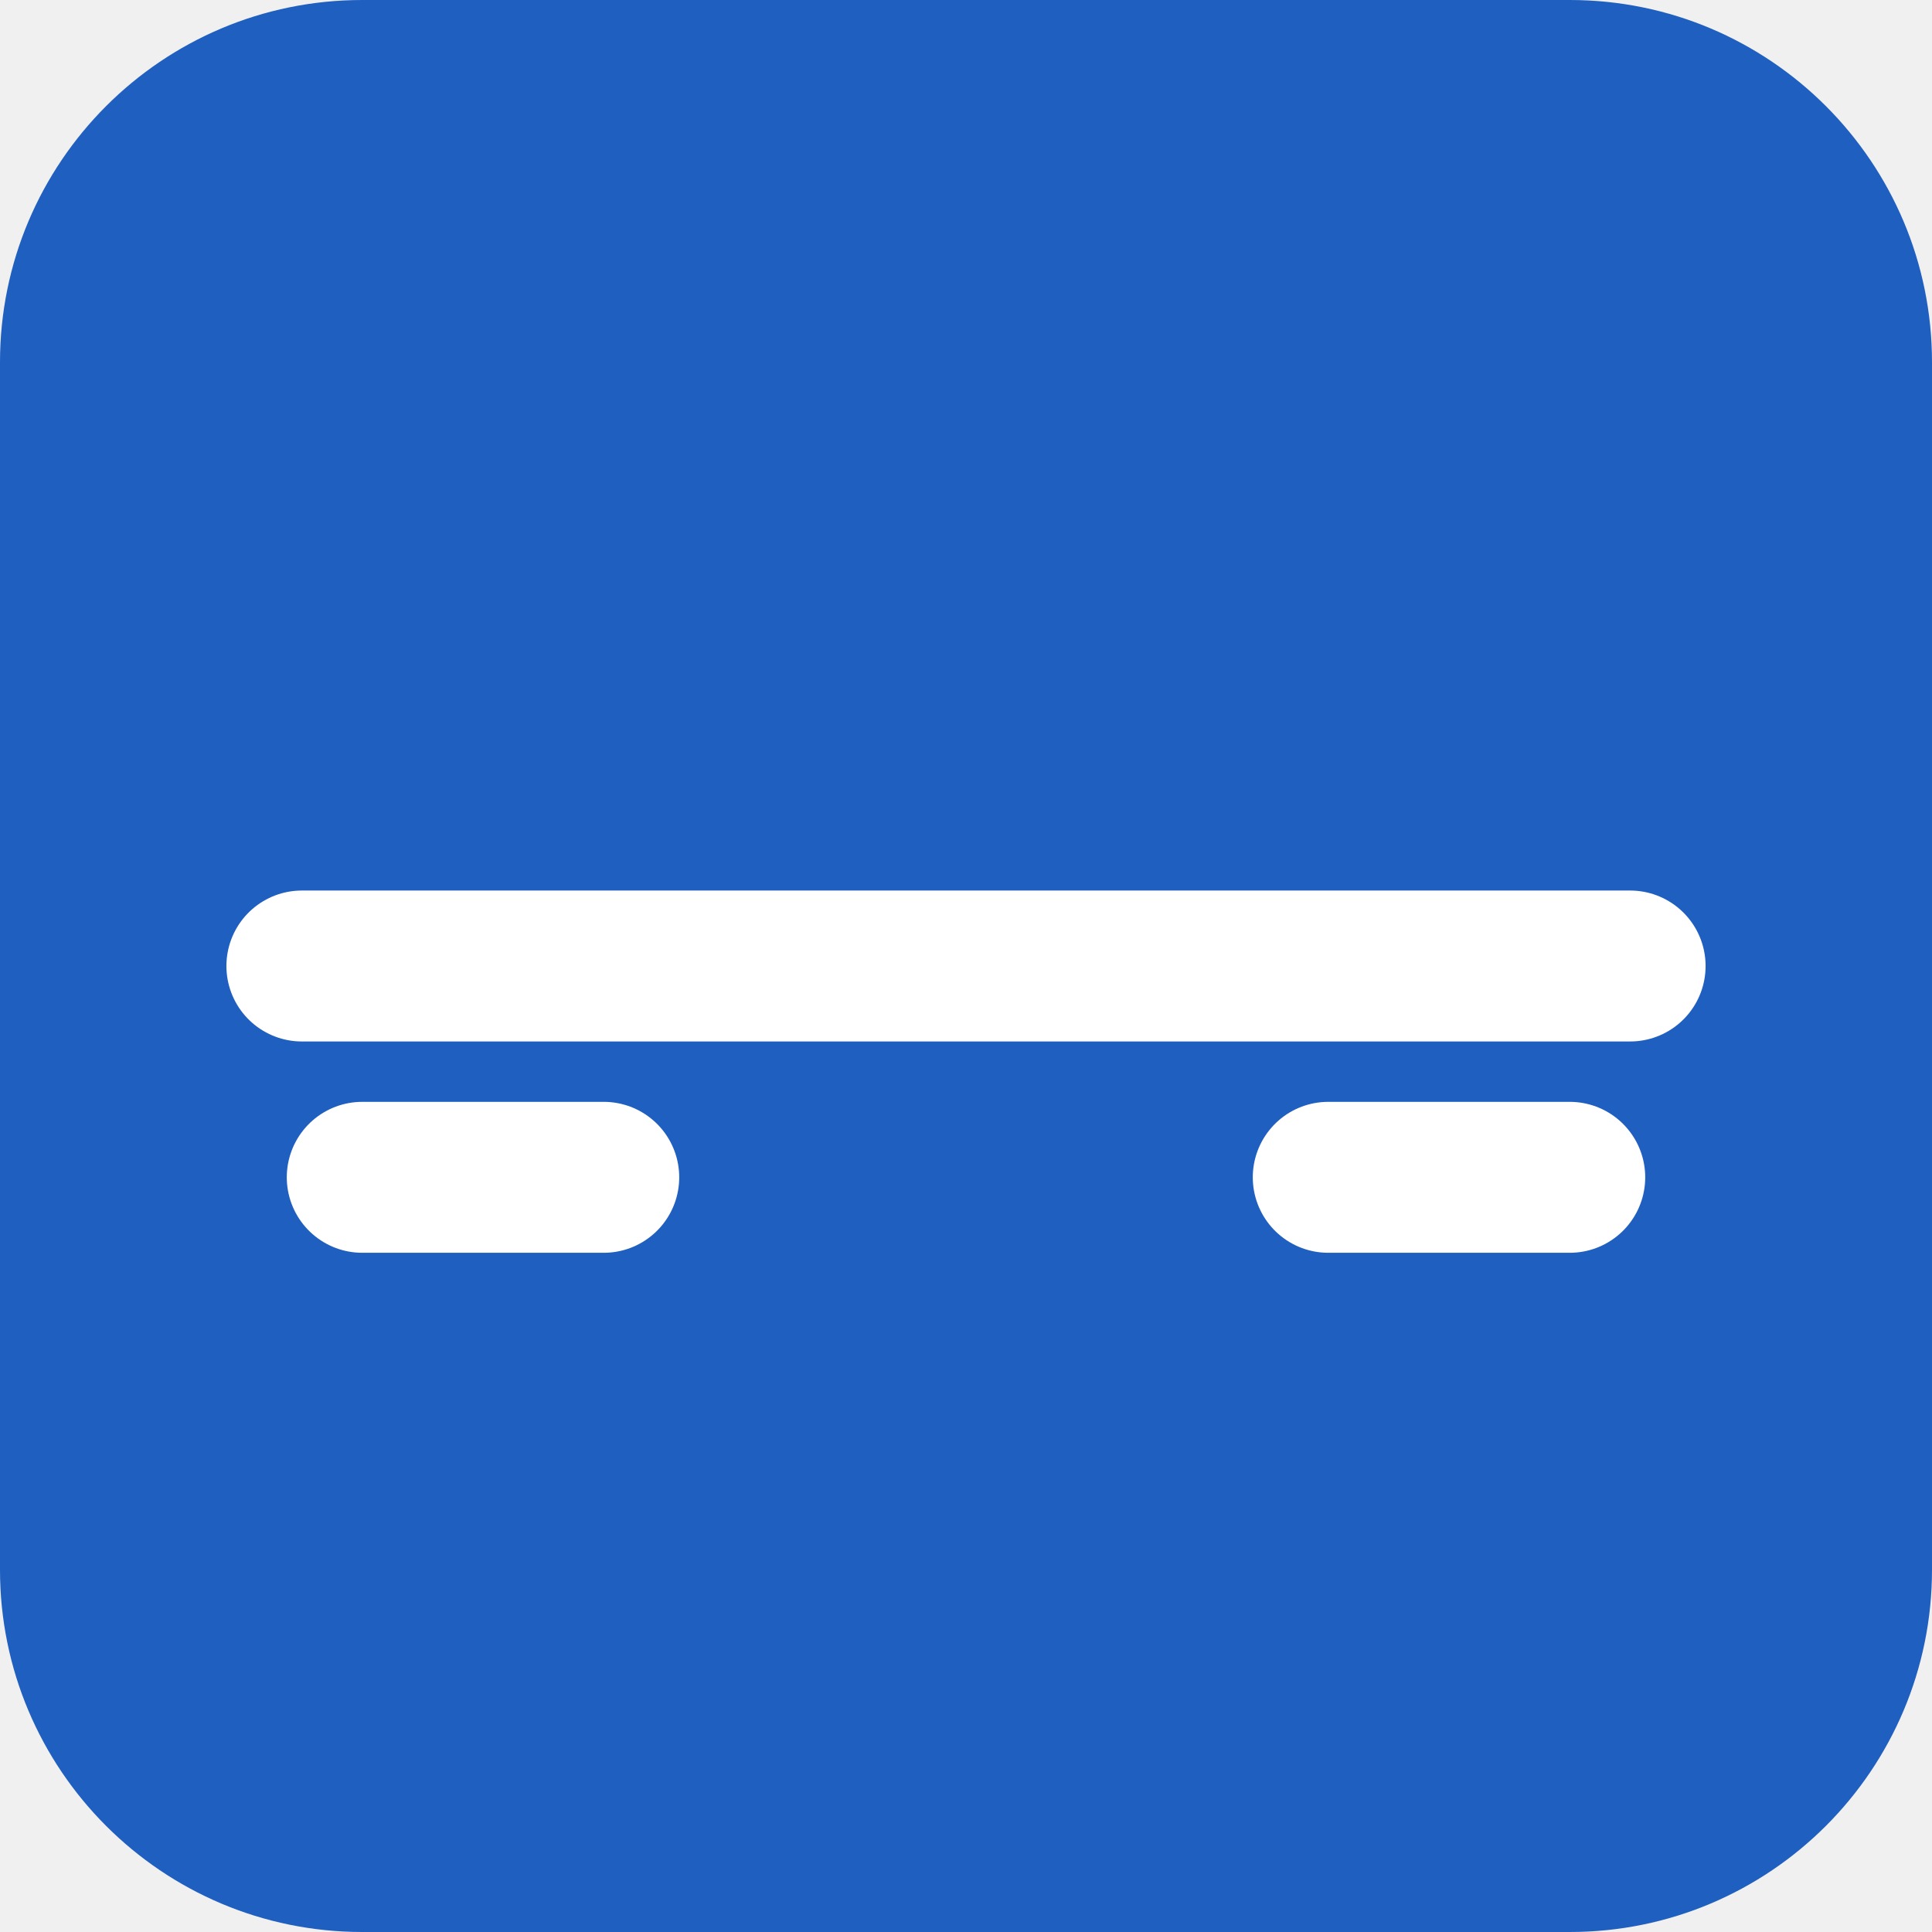
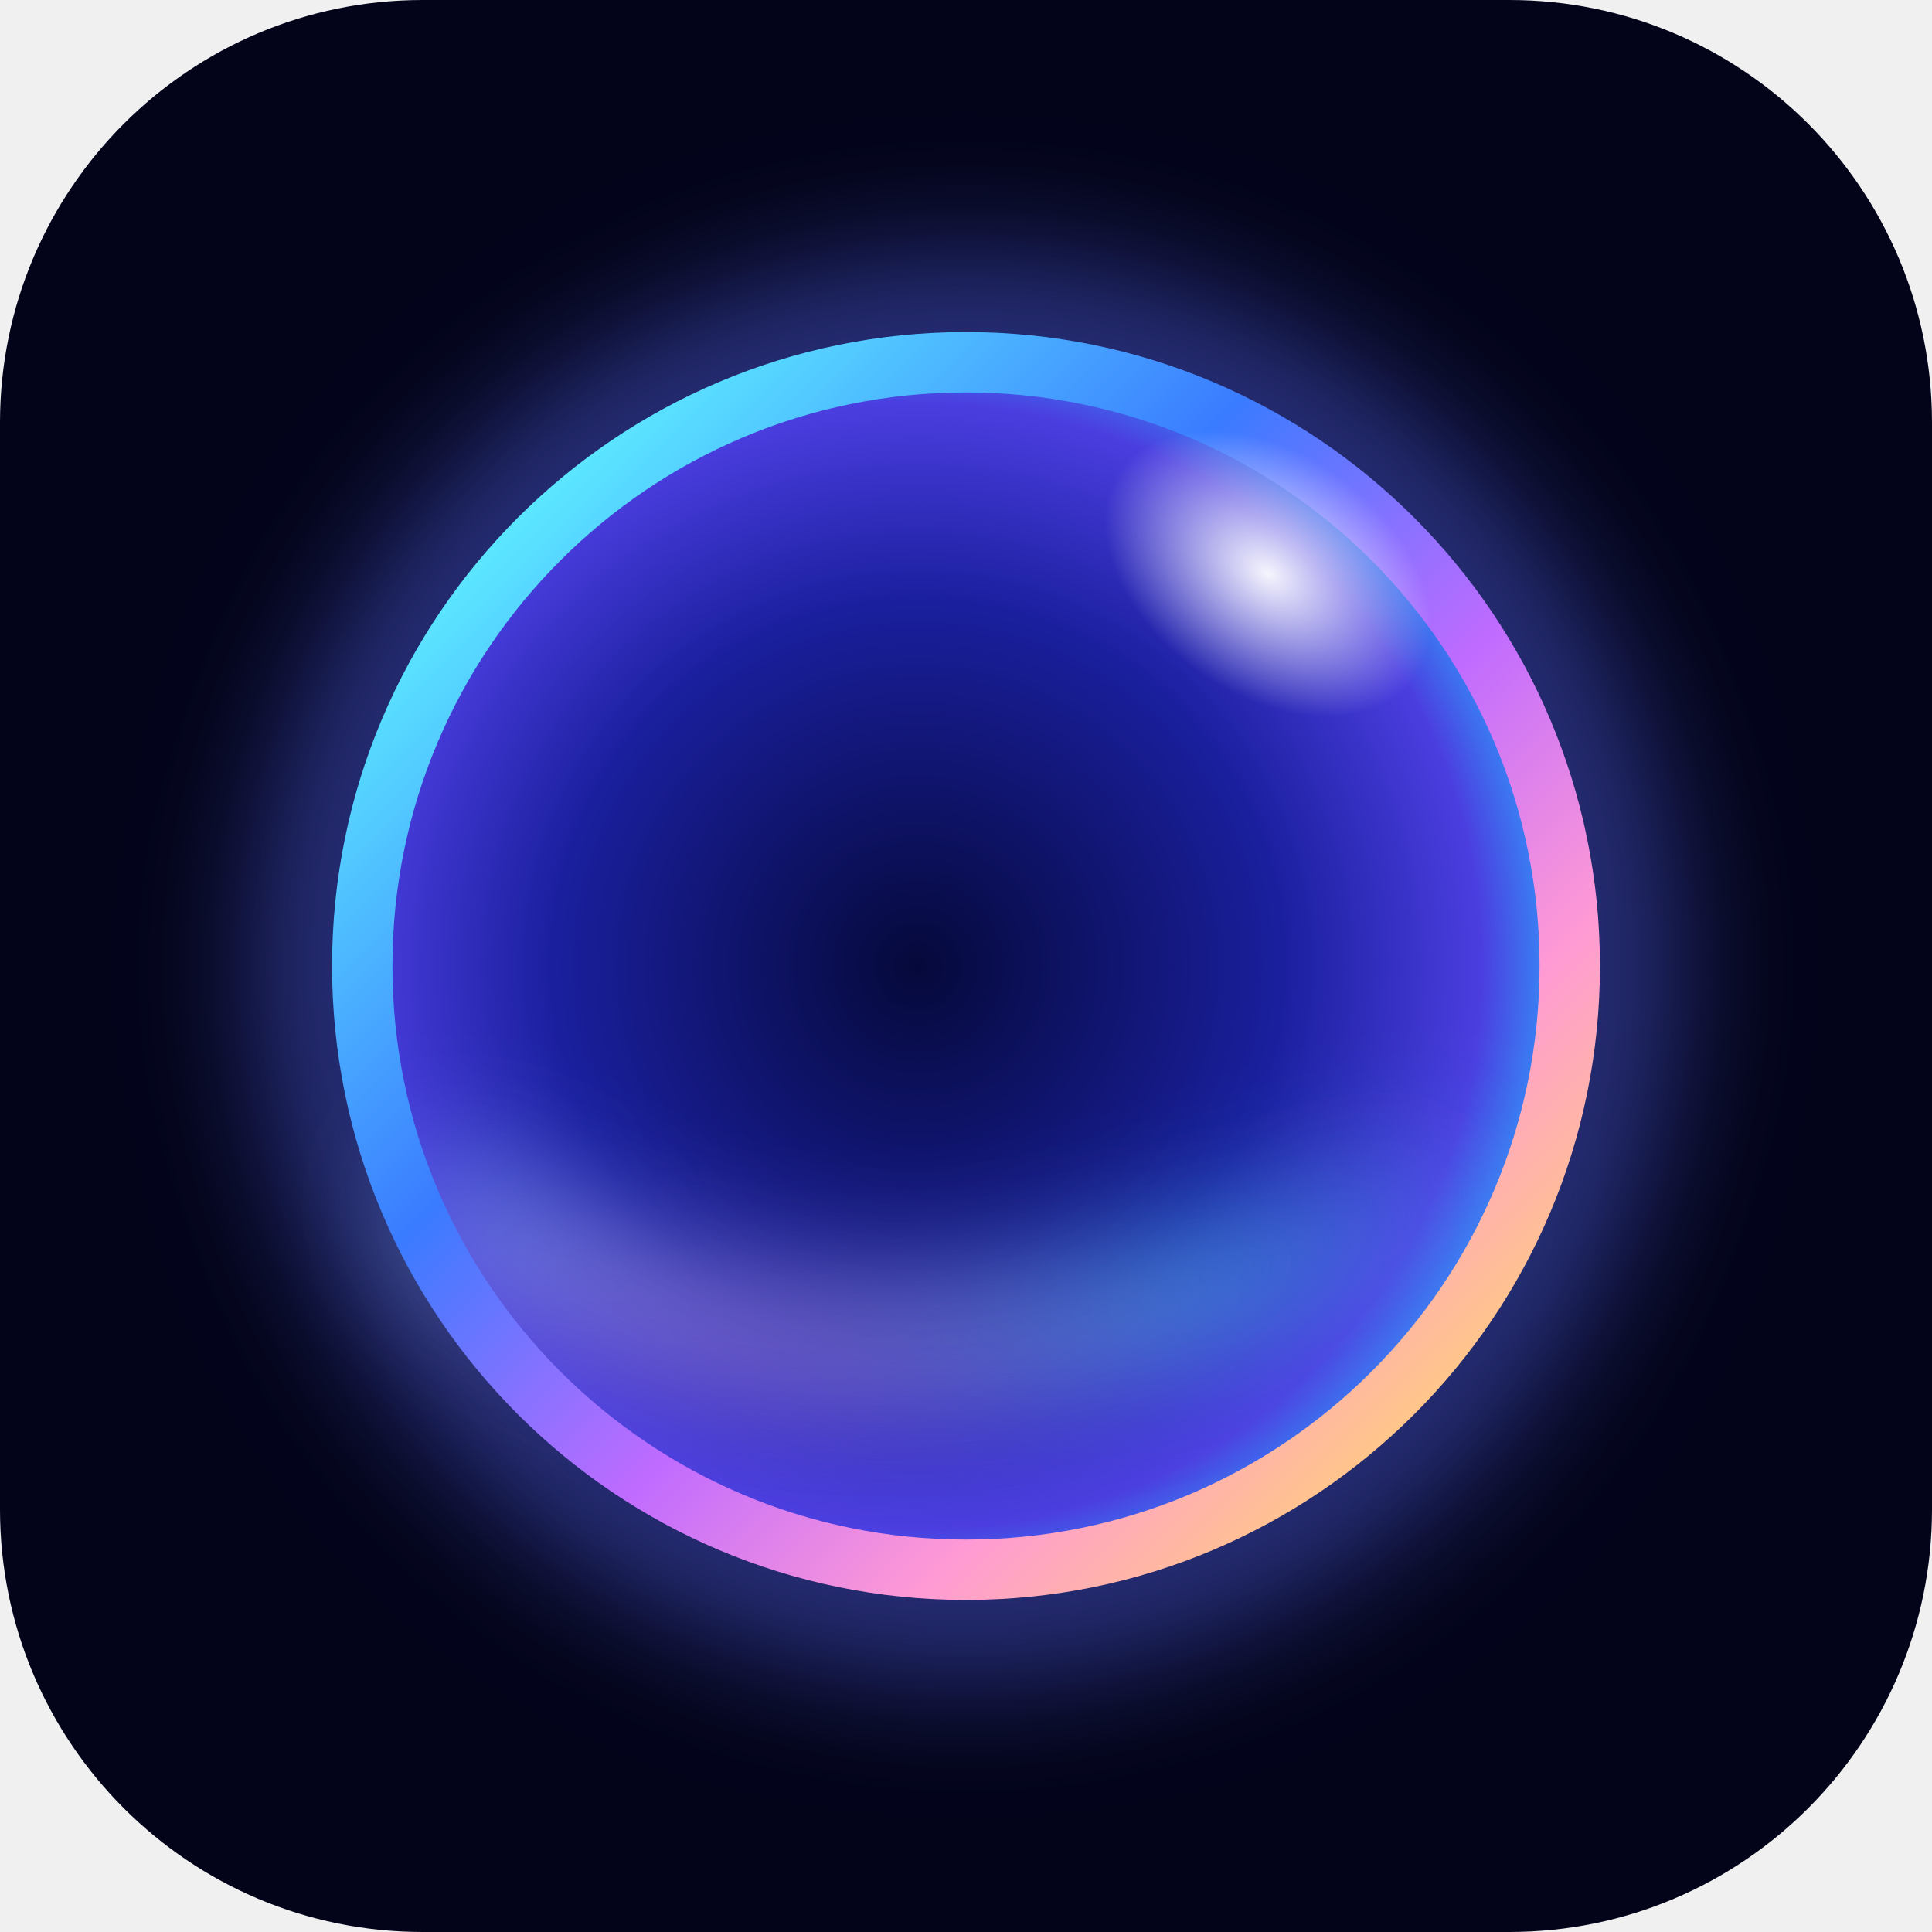
- <svg xmlns="http://www.w3.org/2000/svg" viewBox="0 0 32 32">
-   <rect width="32" height="32" rx="6" fill="#1f5fbf" />
-   <g stroke="#ffffff" stroke-width="2.5" stroke-linecap="round">
-     <line x1="5" y1="16" x2="27" y2="16" />
-     <line x1="6" y1="19.5" x2="10" y2="19.5" />
-     <line x1="22" y1="19.5" x2="26" y2="19.5" />
-   </g>
+ <svg xmlns="http://www.w3.org/2000/svg" viewBox="0 0 64 64">
+   <defs>
+     <radialGradient id="body" cx="0.46" cy="0.5" r="0.55">
+       <stop offset="0" stop-color="#05093a" />
+       <stop offset="0.55" stop-color="#1a1f9e" />
+       <stop offset="0.85" stop-color="#4b3ee0" />
+       <stop offset="1" stop-color="#2fa8ff" />
+     </radialGradient>
+     <linearGradient id="rim" x1="0.1" y1="0.1" x2="0.9" y2="0.9">
+       <stop offset="0" stop-color="#5ff3ff" />
+       <stop offset="0.35" stop-color="#3a7bff" />
+       <stop offset="0.6" stop-color="#c06bff" />
+       <stop offset="0.8" stop-color="#ff9ad5" />
+       <stop offset="1" stop-color="#ffcf7a" />
+     </linearGradient>
+     <radialGradient id="shine" cx="0.5" cy="0.5" r="0.5">
+       <stop offset="0" stop-color="#ffffff" stop-opacity="0.95" />
+       <stop offset="1" stop-color="#ffffff" stop-opacity="0" />
+     </radialGradient>
+     <linearGradient id="arc" x1="0" y1="1" x2="1" y2="0">
+       <stop offset="0" stop-color="#ff7ad9" stop-opacity="0.9" />
+       <stop offset="0.5" stop-color="#4fe3ff" stop-opacity="0.9" />
+       <stop offset="1" stop-color="#4fe3ff" stop-opacity="0" />
+     </linearGradient>
+     <filter id="glow" filterUnits="userSpaceOnUse" x="0" y="0" width="64" height="64">
+       <feGaussianBlur stdDeviation="2.2" />
+     </filter>
+   </defs>
+   <rect width="64" height="64" rx="14" fill="#03041a" />
+   <circle cx="32" cy="32" r="21" fill="none" stroke="#5a6bff" stroke-width="4" opacity="0.55" filter="url(#glow)" />
+   <circle cx="32" cy="32" r="20" fill="url(#body)" />
+   <path d="M15 40 Q30 50 49 38" fill="none" stroke="url(#arc)" stroke-width="2.4" stroke-linecap="round" filter="url(#glow)" />
+   <circle cx="32" cy="32" r="20" fill="none" stroke="url(#rim)" stroke-width="2" />
+   <ellipse cx="42" cy="19" rx="6" ry="4" fill="url(#shine)" transform="rotate(35 42 19)" />
</svg>
